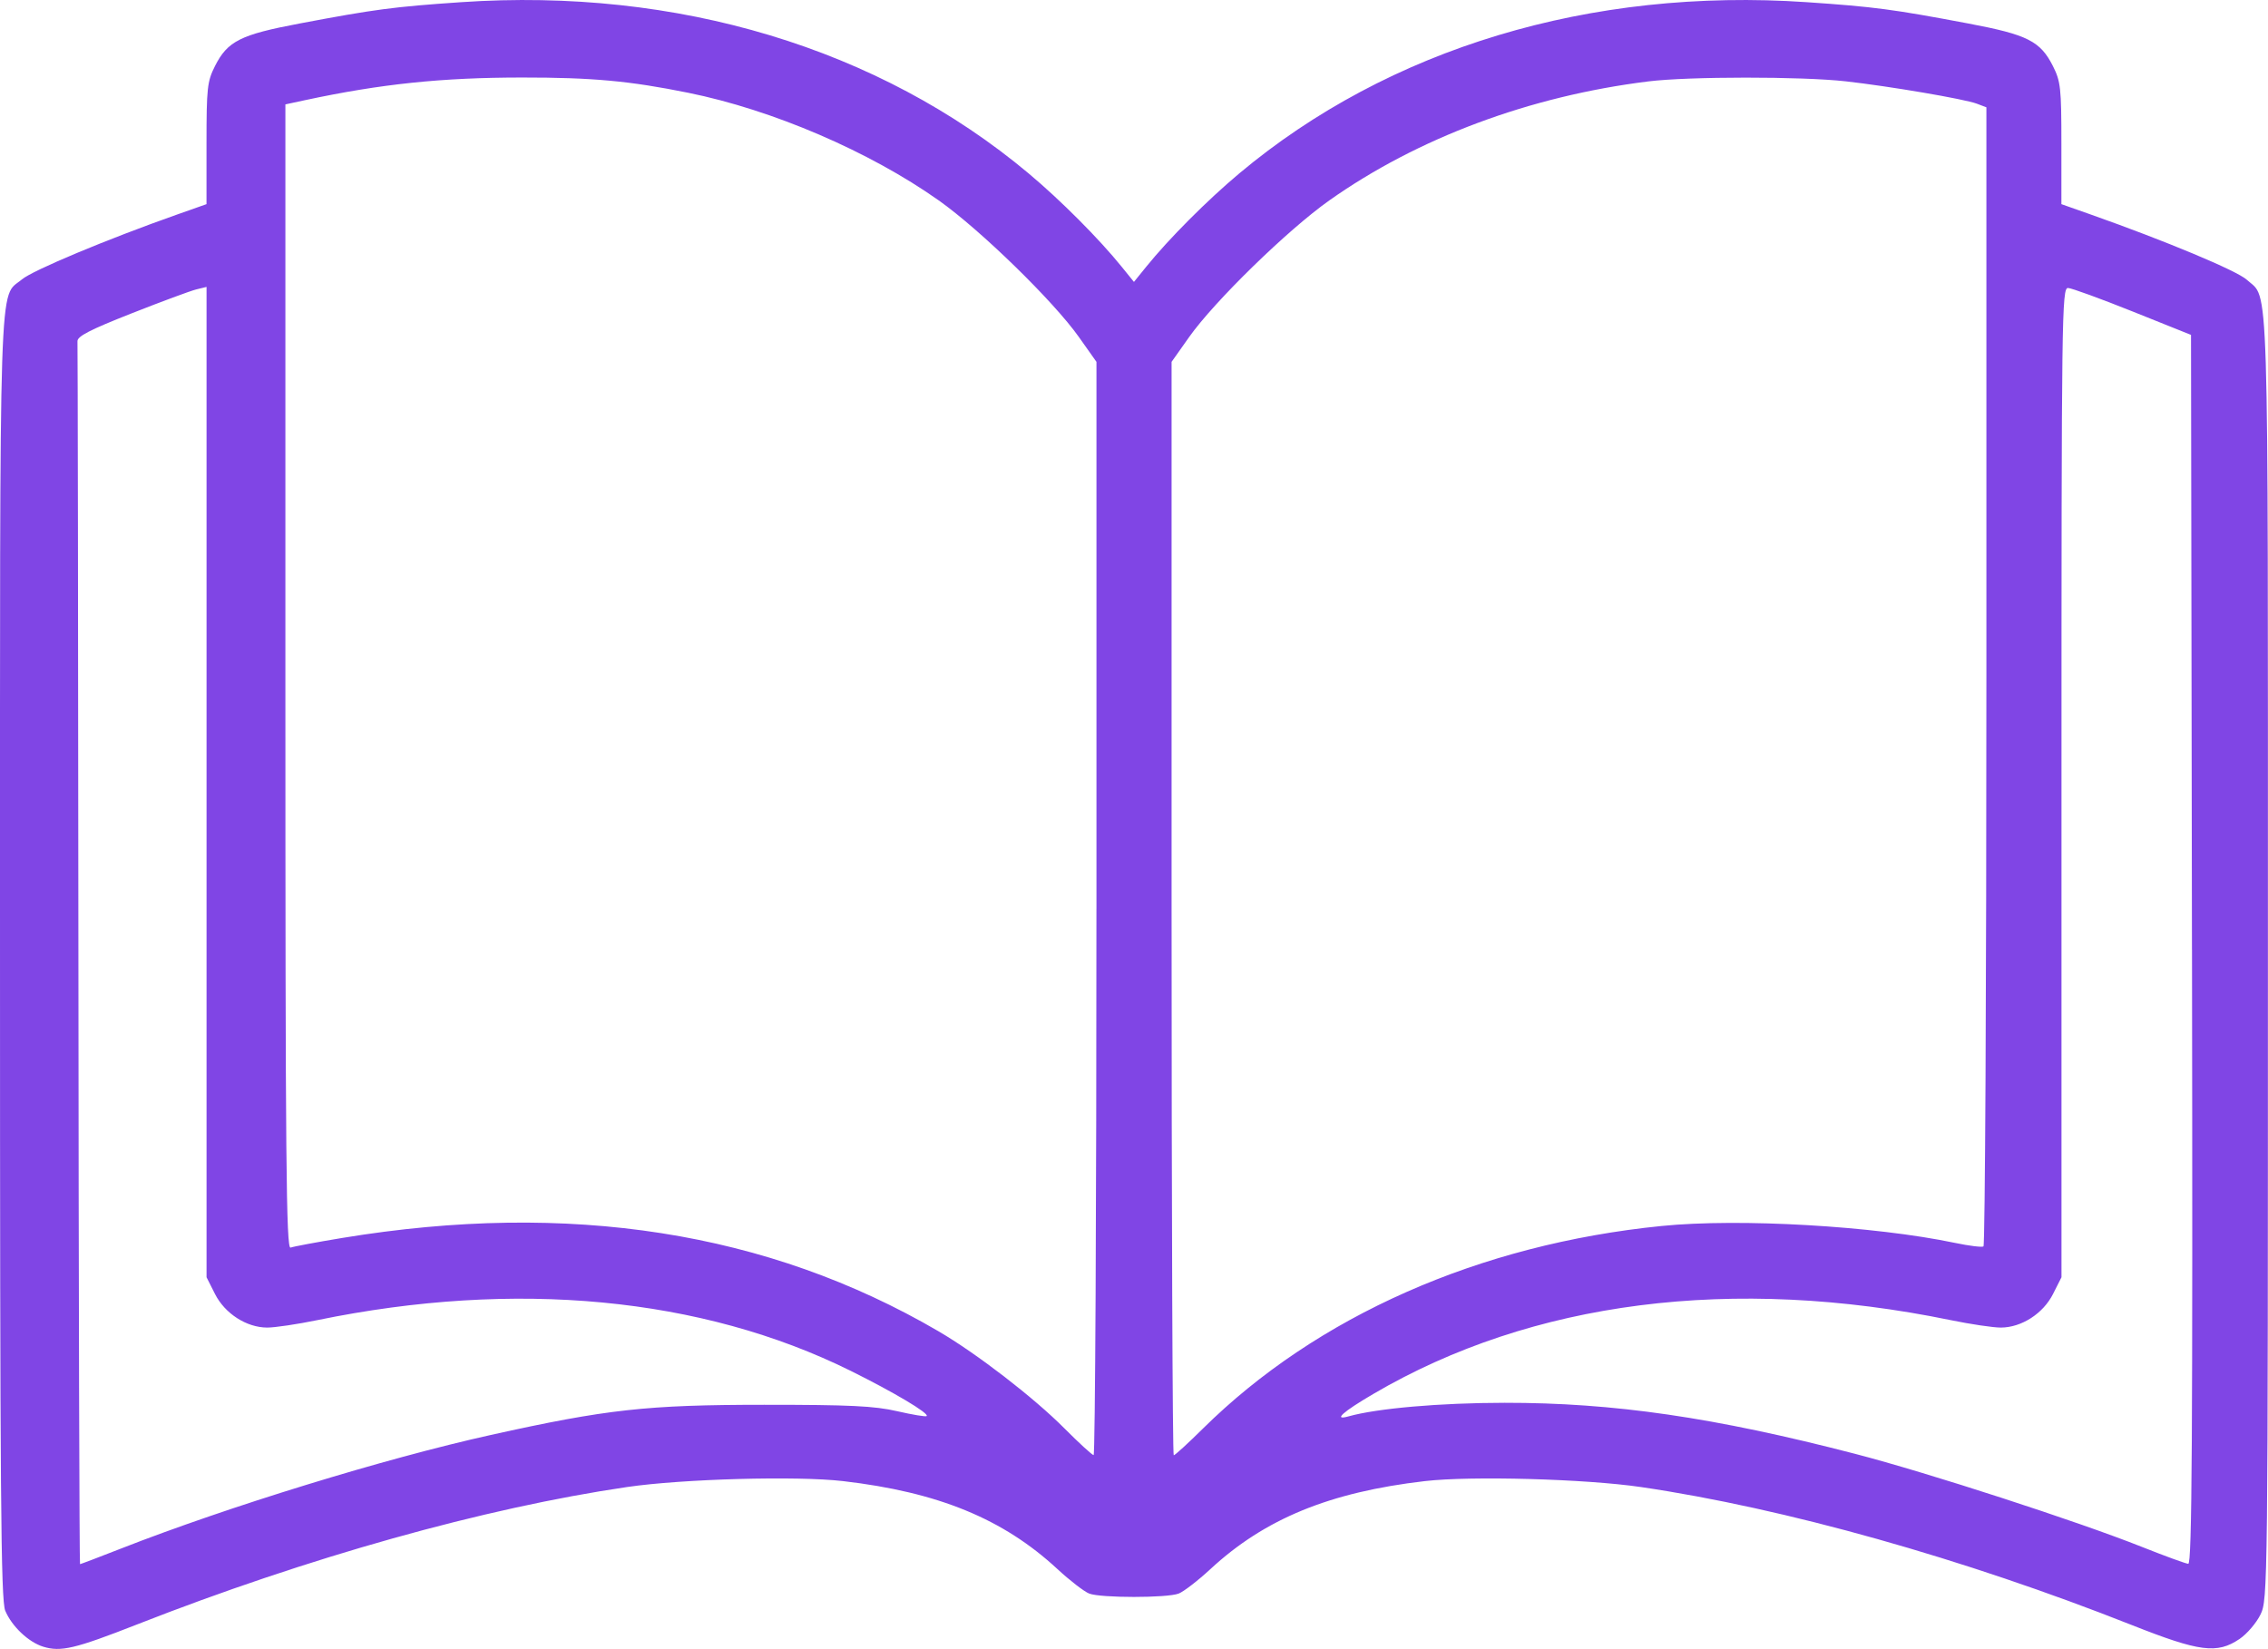
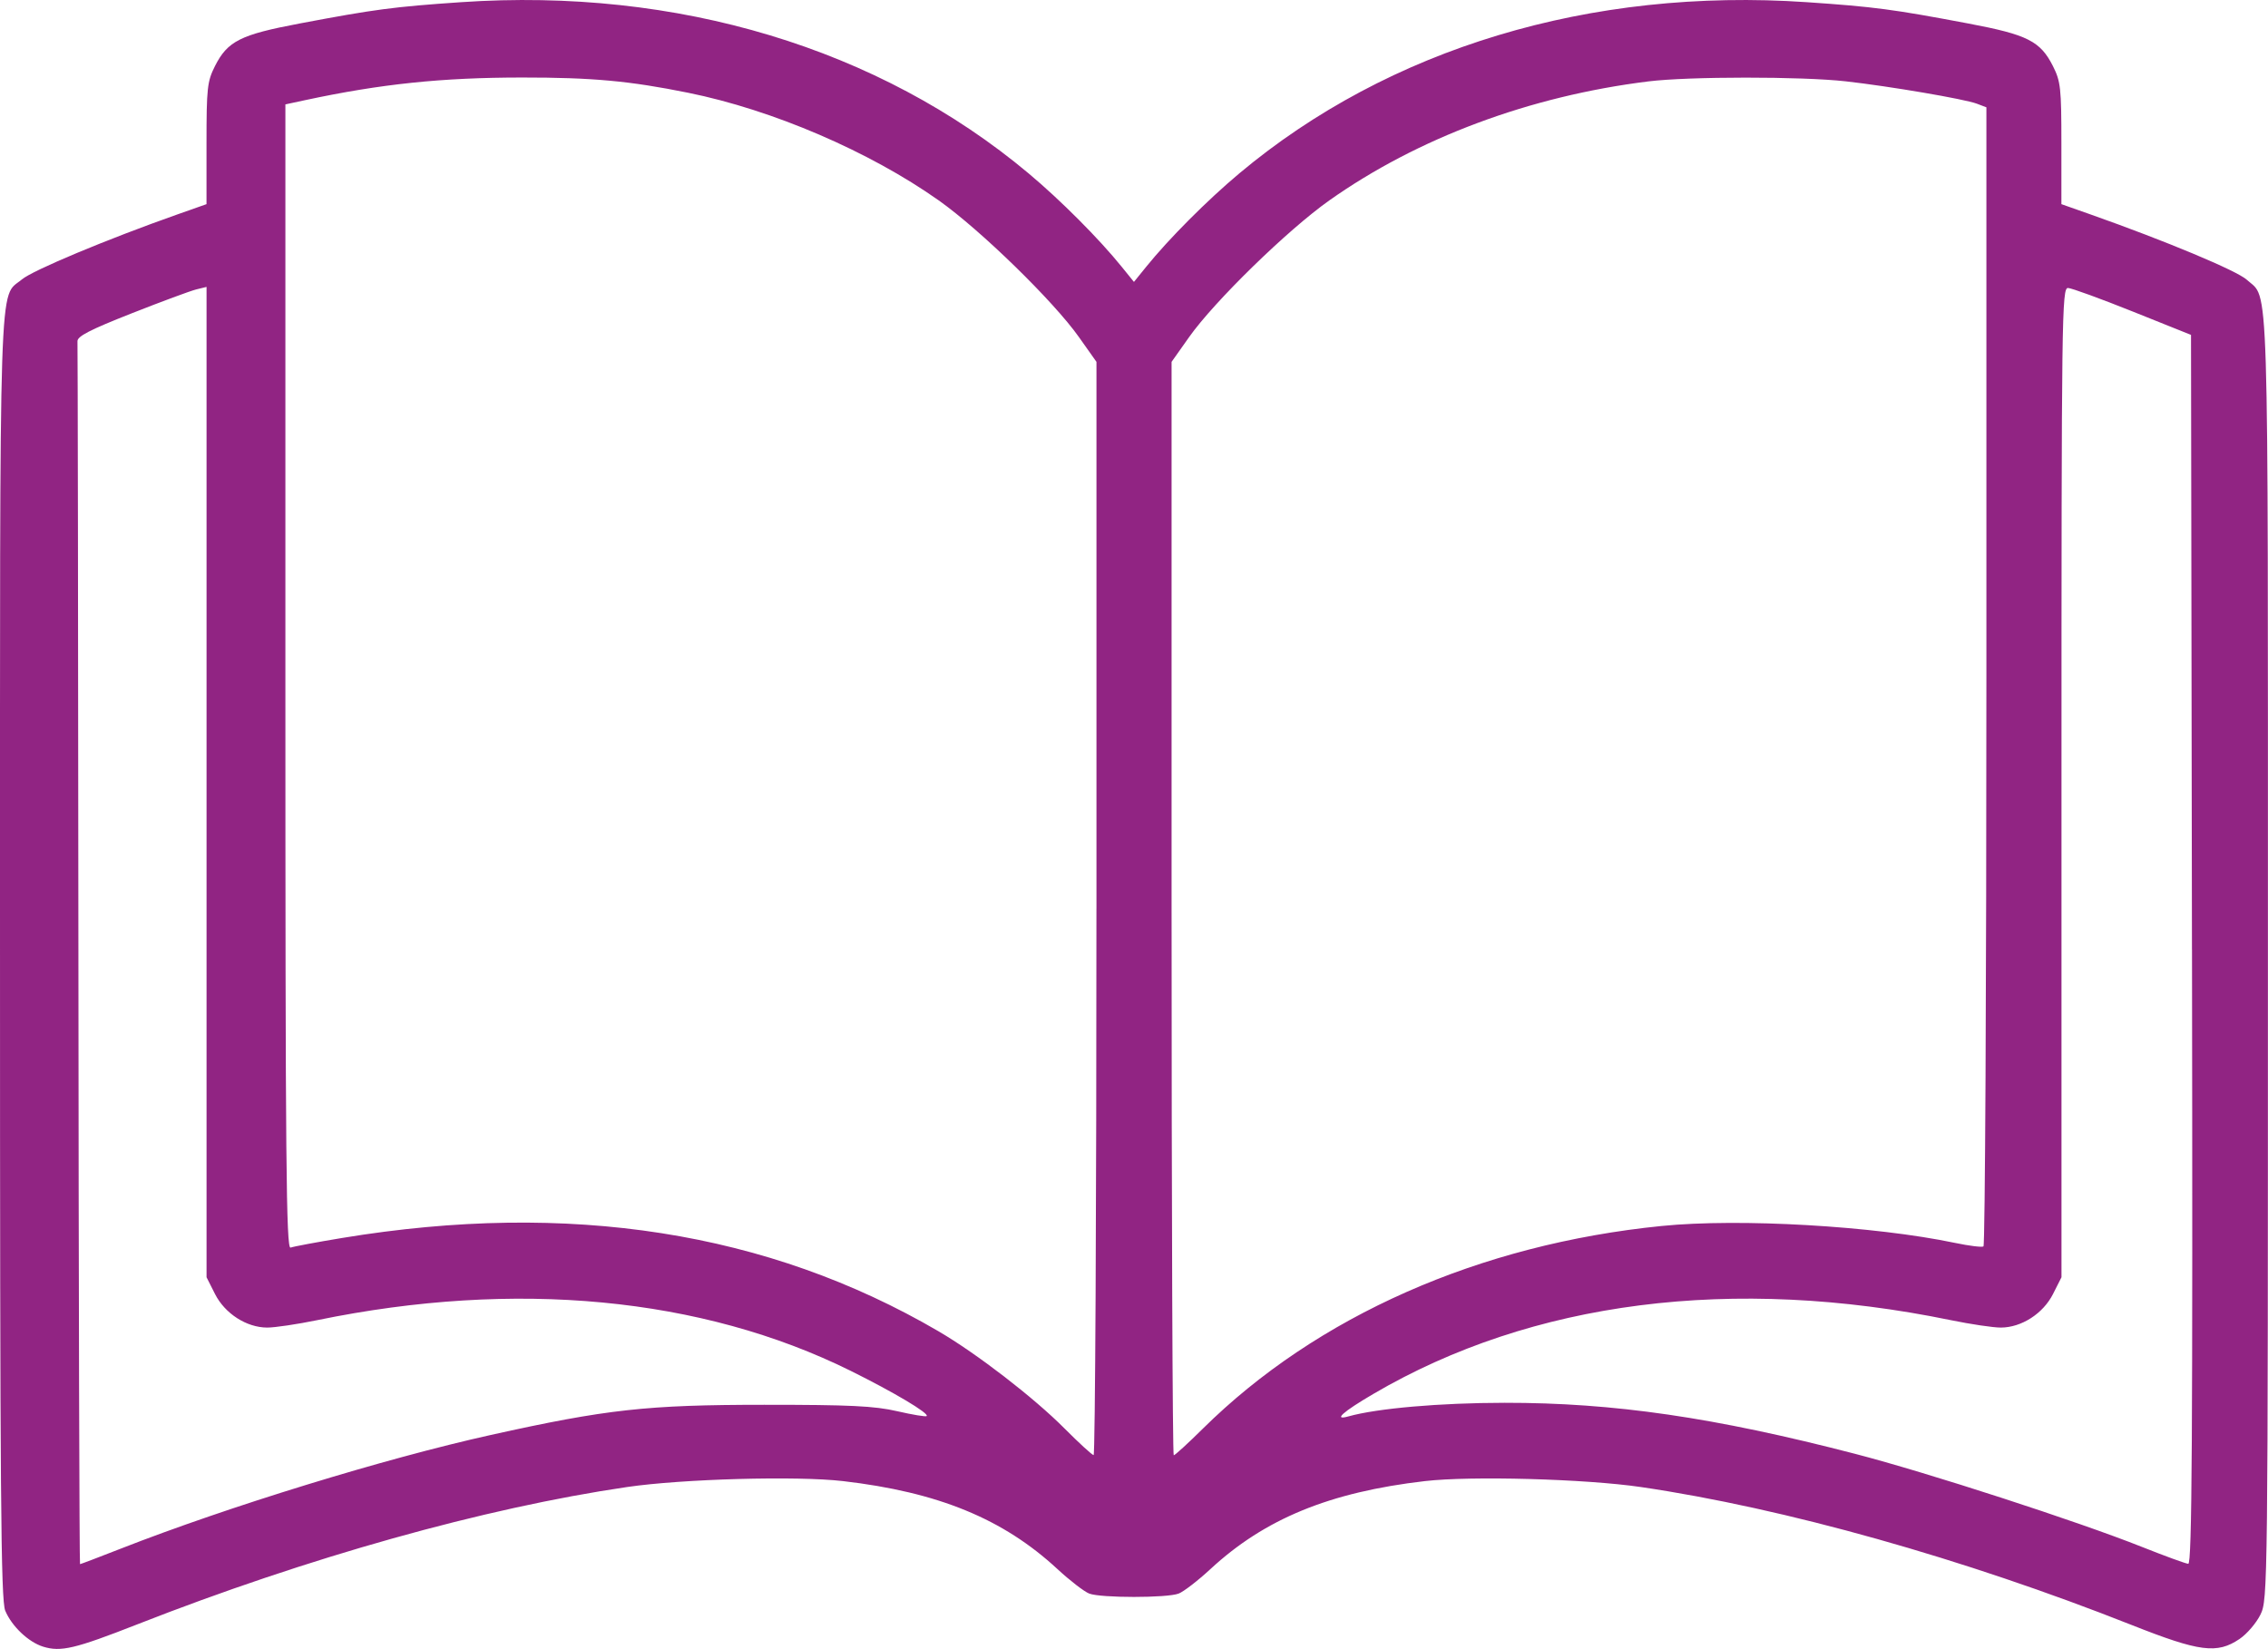
<svg xmlns="http://www.w3.org/2000/svg" width="123.722mm" height="89.968mm" viewBox="0 0 123.722 89.968" version="1.1" id="svg1040">
  <defs id="defs1034" />
  <g id="layer1" transform="translate(141.8903,-20.32143)">
-     <path style="fill:#8045e5;fill-opacity:1;stroke-width:0.205" d="m -139.534,110.166 c -0.804,-0.249 -1.715,-1.113 -2.071,-1.965 -0.239,-0.572 -0.285,-6.281 -0.285,-35.721 0,-38.275 -0.079,-35.841 1.198,-36.916 0.589,-0.495 4.638,-2.188 8.48,-3.544 l 1.587,-0.56 v -3.31 c 0,-3.026 0.04,-3.388 0.461,-4.222 0.688,-1.362 1.387,-1.714 4.603,-2.322 4.128,-0.78 5.133,-0.913 8.815,-1.165 11.81,-0.808 22.809,2.509 30.965,9.339 1.75,1.466 3.841,3.563 5.09,5.108 l 0.659,0.815 0.659,-0.815 c 1.249,-1.545 3.34,-3.642 5.09,-5.108 8.156,-6.83 19.156,-10.147 30.965,-9.339 3.682,0.252 4.687,0.385 8.815,1.165 3.216,0.608 3.915,0.96 4.603,2.322 0.421,0.834 0.461,1.197 0.461,4.222 v 3.31 l 1.587,0.56 c 4.102,1.448 7.989,3.073 8.526,3.564 1.226,1.121 1.153,-1.246 1.153,36.927 0,34.568 -0.005,35.083 -0.407,35.904 -0.224,0.458 -0.737,1.057 -1.141,1.33 -1.223,0.828 -2.177,0.705 -5.868,-0.756 -9.196,-3.64 -18.956,-6.384 -26.791,-7.534 -3.028,-0.444 -9.262,-0.615 -11.778,-0.324 -5.194,0.602 -8.736,2.055 -11.7,4.799 -0.685,0.634 -1.466,1.236 -1.737,1.339 -0.639,0.243 -4.237,0.243 -4.875,0 -0.271,-0.103 -1.052,-0.706 -1.737,-1.339 -2.964,-2.744 -6.506,-4.197 -11.7,-4.799 -2.516,-0.292 -8.75,-0.12 -11.778,0.324 -7.782,1.141 -17.4,3.839 -26.733,7.499 -3.383,1.327 -4.155,1.509 -5.119,1.211 z m 4.211,-5.341 c 5.868,-2.299 14.404,-4.923 20.202,-6.21 6.316,-1.402 8.524,-1.646 14.916,-1.647 4.687,-7.94e-4 6.014,0.063 7.258,0.35 0.837,0.193 1.561,0.312 1.608,0.265 0.147,-0.147 -1.803,-1.307 -4.155,-2.472 -8.125,-4.023 -18.273,-4.987 -29.086,-2.762 -1.095,0.225 -2.327,0.408 -2.737,0.406 -1.128,-0.005 -2.305,-0.764 -2.845,-1.833 l -0.461,-0.913 V 62.992 35.975 l -0.563,0.138 c -0.31,0.076 -1.9,0.665 -3.533,1.309 -2.276,0.897 -2.964,1.253 -2.945,1.523 0.014,0.194 0.037,15.285 0.051,33.535 0.014,18.251 0.054,33.183 0.088,33.183 0.035,0 1.025,-0.377 2.202,-0.838 z m 113.007,-32.697 -0.052,-33.535 -3.175,-1.272 c -1.746,-0.7 -3.336,-1.279 -3.533,-1.287 -0.34,-0.014 -0.358,1.402 -0.358,26.98 v 26.995 l -0.461,0.913 c -0.54,1.069 -1.717,1.828 -2.845,1.833 -0.41,0.002 -1.642,-0.181 -2.737,-0.406 -11.888,-2.446 -22.843,-1.046 -31.491,4.023 -1.682,0.986 -2.217,1.468 -1.365,1.229 1.575,-0.441 4.991,-0.739 8.525,-0.742 5.954,-0.005 11.43,0.792 19.109,2.783 3.952,1.025 12.155,3.687 15.67,5.086 1.239,0.493 2.369,0.905 2.51,0.916 0.205,0.015 0.246,-6.746 0.205,-33.516 z m -59.761,-2.234 V 40.065 l -0.96,-1.357 c -1.381,-1.953 -5.376,-5.848 -7.643,-7.451 -3.779,-2.672 -9.063,-4.943 -13.673,-5.875 -3.197,-0.647 -5.231,-0.833 -9.059,-0.831 -4.377,0.002 -7.702,0.349 -11.835,1.235 l -1.075,0.231 v 31.242 c 0,26.566 0.043,31.226 0.284,31.133 0.156,-0.06 1.424,-0.297 2.816,-0.527 12.377,-2.043 23.217,-0.347 32.522,5.088 2.1,1.227 5.202,3.619 6.881,5.307 0.789,0.793 1.503,1.447 1.587,1.453 0.085,0.006 0.154,-13.412 0.154,-29.818 z m 5.802,28.377 c 6.215,-6.142 15.085,-10.062 25.026,-11.059 4.262,-0.428 11.58,-0.005 16.018,0.925 0.759,0.159 1.453,0.245 1.541,0.19 0.088,-0.054 0.16,-14.06 0.16,-31.124 V 26.177 l -0.521,-0.198 c -0.669,-0.254 -4.776,-0.955 -7.16,-1.221 -2.414,-0.27 -8.56,-0.267 -10.759,0.005 -6.458,0.798 -12.584,3.084 -17.406,6.494 -2.267,1.603 -6.263,5.499 -7.643,7.451 l -0.96,1.357 v 29.829 c 0,16.406 0.053,29.829 0.118,29.829 0.065,0 0.779,-0.653 1.587,-1.452 z" id="path845" />
+     <path style="fill:#912483;fill-opacity:1;stroke-width:0.205;stroke-dasharray:none" d="m -139.534,110.166 c -0.804,-0.249 -1.715,-1.113 -2.071,-1.965 -0.239,-0.572 -0.285,-6.281 -0.285,-35.721 0,-38.275 -0.079,-35.841 1.198,-36.916 0.589,-0.495 4.638,-2.188 8.48,-3.544 l 1.587,-0.56 v -3.31 c 0,-3.026 0.04,-3.388 0.461,-4.222 0.688,-1.362 1.387,-1.714 4.603,-2.322 4.128,-0.78 5.133,-0.913 8.815,-1.165 11.81,-0.808 22.809,2.509 30.965,9.339 1.75,1.466 3.841,3.563 5.09,5.108 l 0.659,0.815 0.659,-0.815 c 1.249,-1.545 3.34,-3.642 5.09,-5.108 8.156,-6.83 19.156,-10.147 30.965,-9.339 3.682,0.252 4.687,0.385 8.815,1.165 3.216,0.608 3.915,0.96 4.603,2.322 0.421,0.834 0.461,1.197 0.461,4.222 v 3.31 l 1.587,0.56 c 4.102,1.448 7.989,3.073 8.526,3.564 1.226,1.121 1.153,-1.246 1.153,36.927 0,34.568 -0.005,35.083 -0.407,35.904 -0.224,0.458 -0.737,1.057 -1.141,1.33 -1.223,0.828 -2.177,0.705 -5.868,-0.756 -9.196,-3.64 -18.956,-6.384 -26.791,-7.534 -3.028,-0.444 -9.262,-0.615 -11.778,-0.324 -5.194,0.602 -8.736,2.055 -11.7,4.799 -0.685,0.634 -1.466,1.236 -1.737,1.339 -0.639,0.243 -4.237,0.243 -4.875,0 -0.271,-0.103 -1.052,-0.706 -1.737,-1.339 -2.964,-2.744 -6.506,-4.197 -11.7,-4.799 -2.516,-0.292 -8.75,-0.12 -11.778,0.324 -7.782,1.141 -17.4,3.839 -26.733,7.499 -3.383,1.327 -4.155,1.509 -5.119,1.211 z m 4.211,-5.341 c 5.868,-2.299 14.404,-4.923 20.202,-6.21 6.316,-1.402 8.524,-1.646 14.916,-1.647 4.687,-7.94e-4 6.014,0.063 7.258,0.35 0.837,0.193 1.561,0.312 1.608,0.265 0.147,-0.147 -1.803,-1.307 -4.155,-2.472 -8.125,-4.023 -18.273,-4.987 -29.086,-2.762 -1.095,0.225 -2.327,0.408 -2.737,0.406 -1.128,-0.005 -2.305,-0.764 -2.845,-1.833 l -0.461,-0.913 V 62.992 35.975 l -0.563,0.138 c -0.31,0.076 -1.9,0.665 -3.533,1.309 -2.276,0.897 -2.964,1.253 -2.945,1.523 0.014,0.194 0.037,15.285 0.051,33.535 0.014,18.251 0.054,33.183 0.088,33.183 0.035,0 1.025,-0.377 2.202,-0.838 z m 113.007,-32.697 -0.052,-33.535 -3.175,-1.272 c -1.746,-0.7 -3.336,-1.279 -3.533,-1.287 -0.34,-0.014 -0.358,1.402 -0.358,26.98 v 26.995 l -0.461,0.913 c -0.54,1.069 -1.717,1.828 -2.845,1.833 -0.41,0.002 -1.642,-0.181 -2.737,-0.406 -11.888,-2.446 -22.843,-1.046 -31.491,4.023 -1.682,0.986 -2.217,1.468 -1.365,1.229 1.575,-0.441 4.991,-0.739 8.525,-0.742 5.954,-0.005 11.43,0.792 19.109,2.783 3.952,1.025 12.155,3.687 15.67,5.086 1.239,0.493 2.369,0.905 2.51,0.916 0.205,0.015 0.246,-6.746 0.205,-33.516 z m -59.761,-2.234 V 40.065 l -0.96,-1.357 c -1.381,-1.953 -5.376,-5.848 -7.643,-7.451 -3.779,-2.672 -9.063,-4.943 -13.673,-5.875 -3.197,-0.647 -5.231,-0.833 -9.059,-0.831 -4.377,0.002 -7.702,0.349 -11.835,1.235 l -1.075,0.231 v 31.242 c 0,26.566 0.043,31.226 0.284,31.133 0.156,-0.06 1.424,-0.297 2.816,-0.527 12.377,-2.043 23.217,-0.347 32.522,5.088 2.1,1.227 5.202,3.619 6.881,5.307 0.789,0.793 1.503,1.447 1.587,1.453 0.085,0.006 0.154,-13.412 0.154,-29.818 z m 5.802,28.377 c 6.215,-6.142 15.085,-10.062 25.026,-11.059 4.262,-0.428 11.58,-0.005 16.018,0.925 0.759,0.159 1.453,0.245 1.541,0.19 0.088,-0.054 0.16,-14.06 0.16,-31.124 V 26.177 l -0.521,-0.198 c -0.669,-0.254 -4.776,-0.955 -7.16,-1.221 -2.414,-0.27 -8.56,-0.267 -10.759,0.005 -6.458,0.798 -12.584,3.084 -17.406,6.494 -2.267,1.603 -6.263,5.499 -7.643,7.451 l -0.96,1.357 v 29.829 c 0,16.406 0.053,29.829 0.118,29.829 0.065,0 0.779,-0.653 1.587,-1.452 z" id="path845" />
  </g>
</svg>
